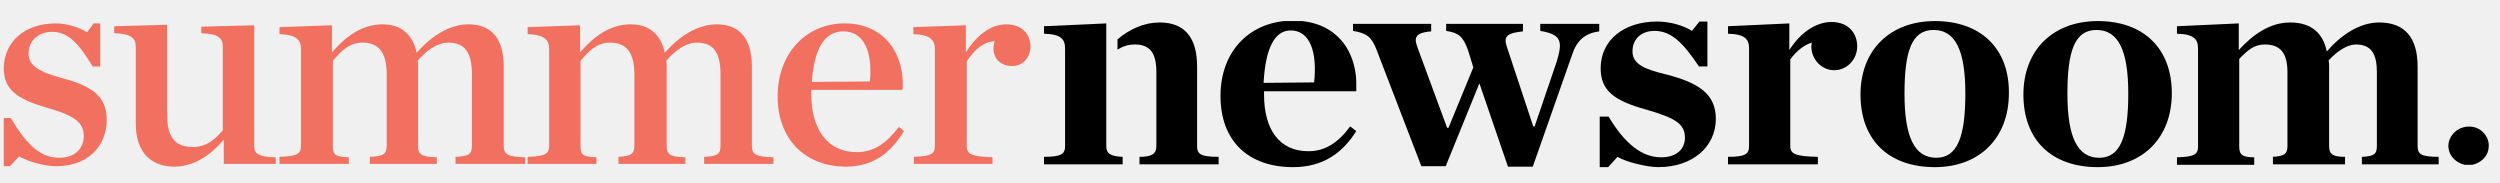
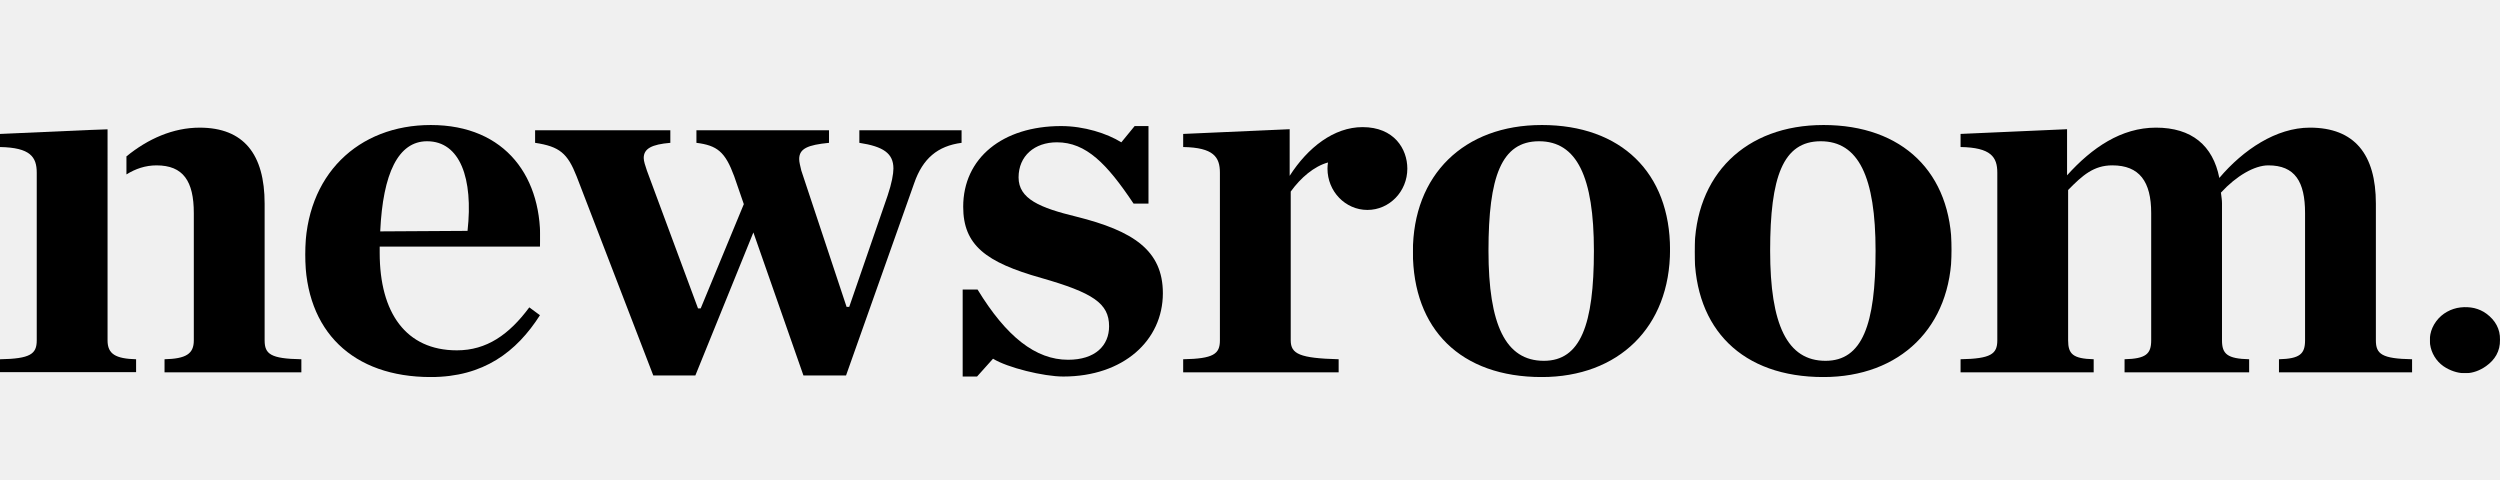
- <svg xmlns="http://www.w3.org/2000/svg" xmlns:xlink="http://www.w3.org/1999/xlink" version="1.1" id="Layer_1" x="0px" y="0px" viewBox="0 0 534 39" style="enable-background:new 0 0 534 39;" xml:space="preserve">
-   <style type="text/css">
- 	.st0{clip-path:url(#SVGID_2_);}
- 	.st1{clip-path:url(#SVGID_4_);enable-background:new    ;}
- 	.st2{clip-path:url(#SVGID_6_);}
- 	.st3{clip-path:url(#SVGID_8_);}
- 	.st4{clip-path:url(#SVGID_10_);}
- 	.st5{clip-path:url(#SVGID_12_);}
- 	.st6{clip-path:url(#SVGID_14_);enable-background:new    ;}
- 	.st7{clip-path:url(#SVGID_16_);}
- 	.st8{clip-path:url(#SVGID_18_);}
- 	.st9{clip-path:url(#SVGID_20_);}
- 	.st10{clip-path:url(#SVGID_22_);}
- 	.st11{clip-path:url(#SVGID_24_);}
- 	.st12{clip-path:url(#SVGID_26_);}
- 	.st13{clip-path:url(#SVGID_28_);}
- 	.st14{clip-path:url(#SVGID_30_);}
- 	.st15{clip-path:url(#SVGID_32_);enable-background:new    ;}
- 	.st16{clip-path:url(#SVGID_34_);}
- 	.st17{clip-path:url(#SVGID_36_);}
- 	.st18{clip-path:url(#SVGID_38_);}
- 	.st19{clip-path:url(#SVGID_40_);}
- 	.st20{clip-path:url(#SVGID_42_);enable-background:new    ;}
- 	.st21{clip-path:url(#SVGID_44_);}
- 	.st22{clip-path:url(#SVGID_46_);}
- 	.st23{clip-path:url(#SVGID_48_);}
- 	.st24{clip-path:url(#SVGID_50_);}
- 	.st25{clip-path:url(#SVGID_52_);}
- 	.st26{clip-path:url(#SVGID_54_);}
- 	.st27{clip-path:url(#SVGID_56_);}
- 	.st28{clip-path:url(#SVGID_58_);}
- 	.st29{clip-path:url(#SVGID_60_);}
- 	.st30{clip-path:url(#SVGID_62_);}
- 	.st31{clip-path:url(#SVGID_64_);enable-background:new    ;}
- 	.st32{clip-path:url(#SVGID_66_);}
- 	.st33{clip-path:url(#SVGID_68_);}
- 	.st34{clip-path:url(#SVGID_70_);}
- 	.st35{clip-path:url(#SVGID_72_);}
- 	.st36{fill:#F2705F;}
- 	.st37{font-family:'ChronicleDeck-Semi';}
- 	.st38{font-size:64px;}
- </style>
-   <g>
-     <defs>
-       <rect id="SVGID_1_" x="223" y="5" width="16.8" height="30.2" />
-     </defs>
-     <clipPath id="SVGID_2_">
-       <use xlink:href="#SVGID_1_" style="overflow:visible;" />
-     </clipPath>
-     <g class="st0">
-       <defs>
-         <rect id="SVGID_3_" x="-2" y="-41" width="535" height="91" />
-       </defs>
-       <clipPath id="SVGID_4_">
-         <use xlink:href="#SVGID_3_" style="overflow:visible;" />
-       </clipPath>
-       <g class="st1">
-         <g>
-           <defs>
-             <rect id="SVGID_5_" x="223" y="4" width="17" height="32" />
-           </defs>
-           <clipPath id="SVGID_6_">
-             <use xlink:href="#SVGID_5_" style="overflow:visible;" />
-           </clipPath>
-           <g class="st2">
-             <defs>
-               <path id="SVGID_7_" d="M236.3,5L223,5.6v1.6c3.7,0.1,4.5,1.2,4.5,3.2v20.8c0,1.7-0.8,2.3-4.5,2.3v1.6h16.8v-1.6        c-2.6-0.1-3.5-0.7-3.5-2.3L236.3,5z" />
-             </defs>
-             <clipPath id="SVGID_8_">
-               <use xlink:href="#SVGID_7_" style="overflow:visible;" />
-             </clipPath>
-             <g class="st3">
-               <defs>
-                 <rect id="SVGID_9_" x="223" y="4" width="17" height="32" />
-               </defs>
-               <clipPath id="SVGID_10_">
-                 <use xlink:href="#SVGID_9_" style="overflow:visible;" />
-               </clipPath>
-               <rect x="218" y="0" class="st4" width="26.8" height="40.2" />
-             </g>
-           </g>
+ <svg xmlns="http://www.w3.org/2000/svg" xmlns:xlink="http://www.w3.org/1999/xlink" width="366.54" height="70.244" viewBox="0 0 366.54 70.244" version="1.1" id="svg6435">
+   <defs id="defs6441">
+     <polygon id="path-1" points="19.984,35.992 19.984,0.337 0,0.337 2.9713168e-20,0.337 2.9713168e-20,35.992 " />
+     <polygon id="path-3" points="0.342,37.22 34.805,37.22 34.805,0.266 34.805,0.266 0.342,0.266 " />
+     <polygon id="path-5" points="0.512,37.22 38.217,37.22 38.217,0.266 38.217,0.266 0.512,0.266 " />
+     <polygon id="path-7" points="0.153,37.22 37.858,37.22 37.858,0.266 37.858,0.266 0.153,0.266 " />
+     <polygon id="path-9" points="0.525,0.528 0.525,10.23 10.815,10.23 10.815,10.23 10.815,0.528 " />
+     <mask id="mask-2-7" fill="white">
+       <use height="100%" width="100%" y="0" x="0" xlink:href="#path-1" id="use5881" />
+     </mask>
+     <mask id="mask-4-1" fill="white">
+       <use height="100%" width="100%" y="0" x="0" xlink:href="#path-3" id="use5887" />
+     </mask>
+   </defs>
+   <g id="Desktop" style="fill:none;fill-rule:evenodd;stroke:none;stroke-width:1" transform="translate(2.1924448e-4,17.78957)">
+     <g id="Desktop---Homepage" transform="translate(-153,-532)">
+       <g id="Newsroom-logo" transform="translate(153,532)">
+         <g id="Group-3" transform="translate(0,0.812587)">
+           <mask id="mask-2" fill="white">
+             <use xlink:href="#path-1" id="use6453" x="0" y="0" width="100%" height="100%" />
+           </mask>
+           <g id="Clip-2" />
+           <path d="m 15.769,0.337 -15.77,0.699 0,1.92 C 4.45,3.033 5.387,4.416 5.387,6.721 l 0,24.585 c 0,1.997 -0.937,2.689 -5.387,2.766 l 0,1.921 19.985,0 0,-1.921 C 16.94,33.994 15.769,33.302 15.769,31.305 l 5.48e-4,-30.968 z" id="Fill-1" mask="url(#mask-2)" style="fill:#000000" />
+         </g>
+         <g id="Group-6" transform="translate(44.39701,0.273164)">
+           <mask id="mask-4" fill="white">
+             <use xlink:href="#path-3" id="use6459" x="0" y="0" width="100%" height="100%" />
+           </mask>
+           <g id="Clip-5" />
+           <path d="m 11.271,18.09 23.498,0 C 35.315,8.026 29.772,0.266 18.764,0.266 c -10.616,0 -18.423,7.298 -18.423,18.976 0,11.294 7.026,17.977 18.423,17.977 7.729,0 12.569,-3.687 16.004,-9.065 L 33.207,27.002 c -2.966,3.995 -6.245,6.3 -10.616,6.3 -7.494,0 -11.32,-5.532 -11.32,-14.29 l 0,-0.077 0,-0.845 z M 18.218,2.648 c 4.84,0 6.792,5.455 5.933,13.138 l -12.802,0.076 C 11.739,7.334 14.003,2.648 18.218,2.648 l 0,0 z" id="Fill-4" mask="url(#mask-4)" style="fill:#000000" />
+         </g>
+         <path d="m 107.65,8.069 c -1.327,-3.61 -2.498,-4.533 -5.543,-4.917 l 0,-1.844 19.438,0 0,1.844 c -3.123,0.307 -4.372,0.845 -4.372,2.382 0,0.461 0.157,0.999 0.313,1.69 l 6.635,19.975 0.39,0 5.62,-16.288 c 0.625,-1.843 0.859,-3.226 0.859,-3.994 0,-2.228 -1.483,-3.227 -4.996,-3.765 l 0,-1.844 14.988,0 0,1.844 c -3.513,0.461 -5.699,2.304 -6.947,5.916 l -9.993,28.195 -6.245,0 -7.339,-20.973 -8.509,20.973 -6.167,0 L 84.543,8.069 C 83.216,4.688 82.045,3.689 78.454,3.152 l 0,-1.844 19.828,0 0,1.844 c -2.732,0.23 -3.903,0.845 -3.903,2.228 0,0.461 0.234,1.153 0.468,1.844 l 7.495,20.206 0.39,0 6.323,-15.289 -1.405,-4.072 z" id="Fill-7" style="fill:#000000" />
+         <path d="m 141.142,24.663 2.186,0 c 4.216,6.914 8.509,10.294 13.271,10.294 3.981,0 6.011,-2.074 6.011,-4.916 0,-3.381 -2.42,-4.917 -9.914,-7.069 -8.196,-2.304 -11.476,-4.84 -11.476,-10.448 0,-7.145 5.777,-11.831 14.364,-11.831 3.357,0 6.713,1.076 8.821,2.382 l 1.951,-2.382 2.03,0 0,11.37 -2.186,0 c -3.903,-5.839 -6.947,-8.988 -11.241,-8.988 -3.278,0 -5.62,1.997 -5.62,5.147 0,3.15 3.123,4.456 8.509,5.763 8.275,2.074 12.647,4.916 12.647,11.216 0,6.914 -5.777,12.215 -14.598,12.215 -2.888,0 -8.196,-1.306 -10.304,-2.612 l -2.342,2.612 -2.108,0 0,-12.753 z" id="Fill-9" style="fill:#000000" />
+         <g id="Group-13" transform="translate(206.6379,0.273164)">
+           <mask id="mask-6" fill="white">
+             <use xlink:href="#path-5" id="use6467" x="0" y="0" width="100%" height="100%" />
+           </mask>
+           <g id="Clip-12" />
+           <path d="m 19.404,0.266 c -11.397,0 -18.892,7.298 -18.892,18.592 0,11.37 7.026,18.361 18.892,18.361 11.241,0 18.813,-7.298 18.813,-18.669 0,-11.294 -7.182,-18.285 -18.813,-18.285 M 19.716,34.839 c -5.62,0 -8.119,-5.301 -8.119,-16.134 0,-10.833 1.873,-16.057 7.416,-16.057 5.543,0 8.041,5.224 8.041,16.057 0,10.833 -1.952,16.134 -7.339,16.134" id="Fill-11" mask="url(#mask-6)" style="fill:#000000" />
+         </g>
+         <g id="Group-16" transform="translate(248.2944,0.273164)">
+           <mask id="mask-8" fill="white">
+             <use xlink:href="#path-7" id="use6473" x="0" y="0" width="100%" height="100%" />
+           </mask>
+           <g id="Clip-15" />
+           <path d="m 19.044,0.266 c -11.397,0 -18.892,7.298 -18.892,18.592 0,11.37 7.026,18.361 18.892,18.361 11.241,0 18.813,-7.298 18.813,-18.669 0,-11.294 -7.182,-18.285 -18.813,-18.285 M 19.356,34.839 c -5.62,0 -8.119,-5.301 -8.119,-16.134 0,-10.833 1.873,-16.057 7.416,-16.057 5.543,0 8.041,5.224 8.041,16.057 0,10.833 -1.952,16.134 -7.339,16.134" id="Fill-14" mask="url(#mask-8)" style="fill:#000000" />
+         </g>
+         <path d="m 311.495,34.881 c 3.123,-0.077 3.904,-0.768 3.904,-2.766 l 0,-18.669 c 0,-4.609 -1.718,-6.991 -5.699,-6.991 -2.732,0 -4.372,1.46 -6.48,3.611 l 0,22.049 c 0,1.997 0.703,2.688 3.747,2.766 l 0,1.92 -19.516,0 0,-1.92 c 4.45,-0.077 5.386,-0.768 5.386,-2.766 l 0,-24.585 c 0,-2.305 -0.937,-3.687 -5.386,-3.764 l 0,-1.921 15.613,-0.691 0,6.761 c 3.669,-4.072 7.962,-6.991 13.036,-6.991 5.231,0 8.353,2.611 9.29,7.375 3.513,-4.148 8.353,-7.375 13.271,-7.375 6.557,0 9.68,3.918 9.68,11.14 l 0,20.052 c 0,1.997 0.858,2.688 5.308,2.766 l 0,1.92 -19.516,0 0,-1.92 c 3.045,-0.077 3.825,-0.768 3.825,-2.766 l 0,-18.669 c 0,-4.609 -1.483,-6.991 -5.386,-6.991 -2.03,0 -4.684,1.537 -6.948,3.995 0.078,0.692 0.156,1.076 0.156,1.537 l 0,20.129 c 0,1.997 0.781,2.688 3.981,2.766 l 0,1.92 -18.267,0 0,-1.92 z" id="Fill-17" style="fill:#000000" />
+         <path d="m 38.798,32.118 0,-20.052 c 0,-7.221 -3.045,-11.14 -9.524,-11.14 -3.878,0 -7.572,1.628 -10.736,4.212 l 0,2.646 c 1.339,-0.832 2.783,-1.327 4.413,-1.327 3.903,0 5.465,2.304 5.465,6.991 l 0,18.669 c 0,1.997 -1.171,2.689 -4.293,2.766 l 0,1.921 20.062,0 0,-1.921 c -4.528,-0.077 -5.386,-0.768 -5.386,-2.766" id="Fill-19" style="fill:#000000" />
+         <path d="m 199.78,0.847 c -4.215,0 -8.041,2.996 -10.695,7.145 l 0,-6.838 -15.613,0.692 0,1.921 c 4.45,0.077 5.386,1.459 5.386,3.764 l 0,24.585 c 0,1.997 -0.936,2.688 -5.386,2.766 l 0,1.921 22.795,0 0,-1.921 c -5.698,-0.153 -7.026,-0.768 -7.026,-2.766 l 0,-21.819 c 1.457,-2.021 3.421,-3.706 5.462,-4.265 -0.043,0.296 -0.073,0.596 -0.073,0.904 0,3.343 2.621,6.054 5.854,6.054 3.233,0 5.853,-2.711 5.853,-6.054 0,-2.894 -1.94,-6.088 -6.558,-6.088" id="Fill-21" style="fill:#000000" />
+         <g id="Group-25" transform="translate(355.7242,26.70489)">
+           <mask id="mask-10" fill="white">
+             <use xlink:href="#path-9" id="use6482" x="0" y="0" width="100%" height="100%" />
+           </mask>
+           <g id="Clip-24" />
+           <path d="M 10.814,5.326 C 10.848,7.012 10.057,8.275 8.773,9.185 6.917,10.5 4.885,10.557 2.919,9.449 0.649,8.169 -0.351,5.063 1.459,2.615 3.219,0.234 6.718,-0.076 8.845,1.511 10.111,2.454 10.858,3.736 10.814,5.326" id="Fill-23" mask="url(#mask-10)" style="fill:#000000" />
        </g>
      </g>
    </g>
  </g>
-   <g>
-     <defs>
-       <rect id="SVGID_11_" x="260.7" y="4.5" width="29" height="31.3" />
-     </defs>
-     <clipPath id="SVGID_12_">
-       <use xlink:href="#SVGID_11_" style="overflow:visible;" />
-     </clipPath>
-     <g class="st5">
-       <defs>
-         <rect id="SVGID_13_" x="-2" y="-41" width="535" height="91" />
-       </defs>
-       <clipPath id="SVGID_14_">
-         <use xlink:href="#SVGID_13_" style="overflow:visible;" />
-       </clipPath>
-       <g class="st6">
-         <g>
-           <defs>
-             <rect id="SVGID_15_" x="260" y="4" width="31" height="32" />
-           </defs>
-           <clipPath id="SVGID_16_">
-             <use xlink:href="#SVGID_15_" style="overflow:visible;" />
-           </clipPath>
-           <g class="st7">
-             <defs>
-               <path id="SVGID_17_" d="M275.7,6.5c4.1,0,5.7,4.6,5,11.1l-10.8,0.1C270.3,10.4,272.2,6.5,275.7,6.5z M269.9,19.5h19.8        c0.5-8.5-4.2-15.1-13.5-15.1c-8.9,0-15.5,6.2-15.5,16.1c0,9.6,5.9,15.2,15.5,15.2c6.5,0,10.6-3.1,13.5-7.7l-1.3-1        c-2.5,3.4-5.3,5.3-8.9,5.3c-6.3,0-9.5-4.7-9.5-12.1v-0.1V19.5z" />
-             </defs>
-             <clipPath id="SVGID_18_">
-               <use xlink:href="#SVGID_17_" style="overflow:visible;" />
-             </clipPath>
-             <g class="st8">
-               <defs>
-                 <rect id="SVGID_19_" x="260" y="4" width="30" height="32" />
-               </defs>
-               <clipPath id="SVGID_20_">
-                 <use xlink:href="#SVGID_19_" style="overflow:visible;" />
-               </clipPath>
-               <rect x="255.7" y="-0.5" class="st9" width="39" height="41.3" />
-             </g>
-           </g>
-         </g>
-       </g>
-     </g>
-   </g>
-   <g>
-     <defs>
-       <path id="SVGID_21_" d="M313.6,10.8c-1.1-3.1-2.1-3.8-4.7-4.2V5.1h16.4v1.6c-2.6,0.3-3.7,0.7-3.7,2c0,0.4,0.1,0.8,0.3,1.4    l5.6,16.9h0.3l4.7-13.8c0.5-1.6,0.7-2.7,0.7-3.4c0-1.9-1.2-2.7-4.2-3.2V5.1h12.6v1.6c-3,0.4-4.8,1.9-5.8,5l-8.4,23.9h-5.3    L316,17.8l-7.2,17.7h-5.2l-9.5-24.7c-1.1-2.9-2.1-3.7-5.1-4.2V5.1h16.7v1.6c-2.3,0.2-3.3,0.7-3.3,1.9c0,0.4,0.2,1,0.4,1.6    l6.3,17.1h0.3l5.3-12.9L313.6,10.8z" />
-     </defs>
-     <clipPath id="SVGID_22_">
-       <use xlink:href="#SVGID_21_" style="overflow:visible;" />
-     </clipPath>
-     <g class="st10">
-       <defs>
-         <rect id="SVGID_23_" x="-2" y="-41" width="535" height="91" />
-       </defs>
-       <clipPath id="SVGID_24_">
-         <use xlink:href="#SVGID_23_" style="overflow:visible;" />
-       </clipPath>
-       <rect x="284.1" y="0.1" class="st11" width="62.6" height="40.4" />
-     </g>
-   </g>
-   <g>
-     <defs>
-       <path id="SVGID_25_" d="M341.8,24.9h1.8c3.5,5.9,7.2,8.7,11.2,8.7c3.4,0,5.1-1.8,5.1-4.2c0-2.9-2-4.2-8.3-6    c-6.9-1.9-9.7-4.1-9.7-8.8c0-6,4.9-10,12.1-10c2.8,0,5.7,0.9,7.4,2l1.6-2h1.7v9.6h-1.8c-3.3-4.9-5.8-7.6-9.5-7.6    c-2.8,0-4.7,1.7-4.7,4.4c0,2.7,2.6,3.8,7.2,4.9c7,1.8,10.6,4.2,10.6,9.5c0,5.9-4.9,10.3-12.3,10.3c-2.4,0-6.9-1.1-8.7-2.2l-2,2.2    h-1.8V24.9z" />
-     </defs>
-     <clipPath id="SVGID_26_">
-       <use xlink:href="#SVGID_25_" style="overflow:visible;" />
-     </clipPath>
-     <g class="st12">
-       <defs>
-         <rect id="SVGID_27_" x="-2" y="-41" width="535" height="91" />
-       </defs>
-       <clipPath id="SVGID_28_">
-         <use xlink:href="#SVGID_27_" style="overflow:visible;" />
-       </clipPath>
-       <rect x="336.8" y="-0.4" class="st13" width="34.7" height="41.1" />
-     </g>
-   </g>
-   <g>
-     <defs>
-       <rect id="SVGID_29_" x="397.4" y="4.5" width="31.7" height="31.3" />
-     </defs>
-     <clipPath id="SVGID_30_">
-       <use xlink:href="#SVGID_29_" style="overflow:visible;" />
-     </clipPath>
-     <g class="st14">
-       <defs>
-         <rect id="SVGID_31_" x="-2" y="-41" width="535" height="91" />
-       </defs>
-       <clipPath id="SVGID_32_">
-         <use xlink:href="#SVGID_31_" style="overflow:visible;" />
-       </clipPath>
-       <g class="st15">
-         <g>
-           <defs>
-             <rect id="SVGID_33_" x="397" y="4" width="33" height="32" />
-           </defs>
-           <clipPath id="SVGID_34_">
-             <use xlink:href="#SVGID_33_" style="overflow:visible;" />
-           </clipPath>
-           <g class="st16">
-             <defs>
-               <path id="SVGID_35_" d="M413.6,33.7c-4.7,0-6.8-4.5-6.8-13.7s1.6-13.6,6.2-13.6c4.7,0,6.8,4.4,6.8,13.6S418.1,33.7,413.6,33.7         M413.3,4.5c-9.6,0-15.9,6.2-15.9,15.7c0,9.6,5.9,15.5,15.9,15.5c9.5,0,15.8-6.2,15.8-15.8C429.2,10.4,423.1,4.5,413.3,4.5" />
-             </defs>
-             <clipPath id="SVGID_36_">
-               <use xlink:href="#SVGID_35_" style="overflow:visible;" />
-             </clipPath>
-             <g class="st17">
-               <defs>
-                 <rect id="SVGID_37_" x="397" y="4" width="33" height="32" />
-               </defs>
-               <clipPath id="SVGID_38_">
-                 <use xlink:href="#SVGID_37_" style="overflow:visible;" />
-               </clipPath>
-               <rect x="392.4" y="-0.5" class="st18" width="41.7" height="41.3" />
-             </g>
-           </g>
-         </g>
-       </g>
-     </g>
-   </g>
-   <g>
-     <defs>
-       <rect id="SVGID_39_" x="432.2" y="4.5" width="31.7" height="31.3" />
-     </defs>
-     <clipPath id="SVGID_40_">
-       <use xlink:href="#SVGID_39_" style="overflow:visible;" />
-     </clipPath>
-     <g class="st19">
-       <defs>
-         <rect id="SVGID_41_" x="-2" y="-41" width="535" height="91" />
-       </defs>
-       <clipPath id="SVGID_42_">
-         <use xlink:href="#SVGID_41_" style="overflow:visible;" />
-       </clipPath>
-       <g class="st20">
-         <g>
-           <defs>
-             <rect id="SVGID_43_" x="432" y="4" width="32" height="32" />
-           </defs>
-           <clipPath id="SVGID_44_">
-             <use xlink:href="#SVGID_43_" style="overflow:visible;" />
-           </clipPath>
-           <g class="st21">
-             <defs>
-               <path id="SVGID_45_" d="M448.4,33.7c-4.7,0-6.8-4.5-6.8-13.7s1.6-13.6,6.2-13.6c4.7,0,6.8,4.4,6.8,13.6S452.9,33.7,448.4,33.7         M448.1,4.5c-9.6,0-15.9,6.2-15.9,15.7c0,9.6,5.9,15.5,15.9,15.5c9.5,0,15.8-6.2,15.8-15.8C463.9,10.4,457.9,4.5,448.1,4.5" />
-             </defs>
-             <clipPath id="SVGID_46_">
-               <use xlink:href="#SVGID_45_" style="overflow:visible;" />
-             </clipPath>
-             <g class="st22">
-               <defs>
-                 <rect id="SVGID_47_" x="432" y="4" width="32" height="32" />
-               </defs>
-               <clipPath id="SVGID_48_">
-                 <use xlink:href="#SVGID_47_" style="overflow:visible;" />
-               </clipPath>
-               <rect x="427.2" y="-0.5" class="st23" width="41.7" height="41.3" />
-             </g>
-           </g>
-         </g>
-       </g>
-     </g>
-   </g>
-   <g>
-     <defs>
-       <path id="SVGID_49_" d="M485.3,33.5c2.6-0.1,3.3-0.6,3.3-2.3V15.4c0-3.9-1.4-5.9-4.8-5.9c-2.3,0-3.7,1.2-5.5,3.1v18.7    c0,1.7,0.6,2.3,3.2,2.3v1.6H465v-1.6c3.7-0.1,4.5-0.6,4.5-2.3V10.4c0-2-0.8-3.1-4.5-3.2V5.6L478.2,5v5.7c3.1-3.4,6.7-5.9,11-5.9    c4.4,0,7,2.2,7.8,6.2c3-3.5,7-6.2,11.2-6.2c5.5,0,8.2,3.3,8.2,9.4v17c0,1.7,0.7,2.3,4.5,2.3v1.6h-16.4v-1.6    c2.6-0.1,3.2-0.6,3.2-2.3V15.4c0-3.9-1.2-5.9-4.5-5.9c-1.7,0-3.9,1.3-5.8,3.4c0.1,0.6,0.1,0.9,0.1,1.3v17c0,1.7,0.7,2.3,3.4,2.3    v1.6h-15.4V33.5z" />
-     </defs>
-     <clipPath id="SVGID_50_">
-       <use xlink:href="#SVGID_49_" style="overflow:visible;" />
-     </clipPath>
-     <g class="st24">
-       <defs>
-         <rect id="SVGID_51_" x="-2" y="-41" width="535" height="91" />
-       </defs>
-       <clipPath id="SVGID_52_">
-         <use xlink:href="#SVGID_51_" style="overflow:visible;" />
-       </clipPath>
-       <rect x="460" y="-0.2" class="st25" width="65.7" height="40.4" />
-     </g>
-   </g>
-   <g>
-     <defs>
-       <path id="SVGID_53_" d="M255.7,31.2v-17c0-6.1-2.6-9.4-8-9.4c-3.3,0-6.4,1.4-9,3.6v2.2c1.1-0.7,2.3-1.1,3.7-1.1    c3.3,0,4.6,1.9,4.6,5.9v15.8c0,1.7-1,2.3-3.6,2.3v1.6h16.9v-1.6C256.4,33.5,255.7,32.9,255.7,31.2" />
-     </defs>
-     <clipPath id="SVGID_54_">
-       <use xlink:href="#SVGID_53_" style="overflow:visible;" />
-     </clipPath>
-     <g class="st26">
-       <defs>
-         <rect id="SVGID_55_" x="-2" y="-41" width="535" height="91" />
-       </defs>
-       <clipPath id="SVGID_56_">
-         <use xlink:href="#SVGID_55_" style="overflow:visible;" />
-       </clipPath>
-       <rect x="233.6" y="-0.2" class="st27" width="31.6" height="40.4" />
-     </g>
-   </g>
-   <g>
-     <defs>
-       <path id="SVGID_57_" d="M391.2,4.7c-3.5,0-6.8,2.5-9,6V5l-13.1,0.6v1.6c3.7,0.1,4.5,1.2,4.5,3.2v20.8c0,1.7-0.8,2.3-4.5,2.3v1.6    h19.2v-1.6c-4.8-0.1-5.9-0.6-5.9-2.3V12.7c1.2-1.7,2.9-3.1,4.6-3.6c0,0.3-0.1,0.5-0.1,0.8c0,2.8,2.2,5.1,4.9,5.1    c2.7,0,4.9-2.3,4.9-5.1C396.7,7.4,395.1,4.7,391.2,4.7" />
-     </defs>
-     <clipPath id="SVGID_58_">
-       <use xlink:href="#SVGID_57_" style="overflow:visible;" />
-     </clipPath>
-     <g class="st28">
-       <defs>
-         <rect id="SVGID_59_" x="-2" y="-41" width="535" height="91" />
-       </defs>
-       <clipPath id="SVGID_60_">
-         <use xlink:href="#SVGID_59_" style="overflow:visible;" />
-       </clipPath>
-       <rect x="364.1" y="-0.3" class="st29" width="37.7" height="40.4" />
-     </g>
-   </g>
-   <g>
-     <defs>
-       <rect id="SVGID_61_" x="522.9" y="27" width="8.7" height="8.2" />
-     </defs>
-     <clipPath id="SVGID_62_">
-       <use xlink:href="#SVGID_61_" style="overflow:visible;" />
-     </clipPath>
-     <g class="st30">
-       <defs>
-         <rect id="SVGID_63_" x="-2" y="-41" width="535" height="91" />
-       </defs>
-       <clipPath id="SVGID_64_">
-         <use xlink:href="#SVGID_63_" style="overflow:visible;" />
-       </clipPath>
-       <g class="st31">
-         <g>
-           <defs>
-             <rect id="SVGID_65_" x="522" y="26" width="10" height="10" />
-           </defs>
-           <clipPath id="SVGID_66_">
-             <use xlink:href="#SVGID_65_" style="overflow:visible;" />
-           </clipPath>
-           <g class="st32">
-             <defs>
-               <path id="SVGID_67_" d="M531.6,31.1c0,1.4-0.6,2.5-1.7,3.3c-1.6,1.1-3.3,1.2-4.9,0.2c-1.9-1.1-2.8-3.7-1.2-5.8        c1.5-2,4.4-2.3,6.2-0.9C531,28.7,531.6,29.8,531.6,31.1" />
-             </defs>
-             <clipPath id="SVGID_68_">
-               <use xlink:href="#SVGID_67_" style="overflow:visible;" />
-             </clipPath>
-             <g class="st33">
-               <defs>
-                 <rect id="SVGID_69_" x="522" y="27" width="10" height="9" />
-               </defs>
-               <clipPath id="SVGID_70_">
-                 <use xlink:href="#SVGID_69_" style="overflow:visible;" />
-               </clipPath>
-               <rect x="517.9" y="22" class="st34" width="18.7" height="18.2" />
-             </g>
-           </g>
-         </g>
-       </g>
-     </g>
-   </g>
-   <g>
-     <defs>
-       <rect id="SVGID_71_" x="-2" y="-41" width="535" height="91" />
-     </defs>
-     <clipPath id="SVGID_72_">
-       <use xlink:href="#SVGID_71_" style="overflow:visible;" />
-     </clipPath>
-     <g class="st35">
-       <path class="st36" d="M0.8,25.2h1.5c3.5,5.9,6.4,8.5,10.4,8.5c3.5,0,5.2-2.2,5.2-4.6c0-2.9-1.9-4.4-7.9-6.1    c-6.6-1.9-9.2-4-9.2-8.5C0.9,8.9,5.3,5,11.9,5c2.5,0,5.1,0.9,6.7,1.9L20,5h1.4v9.2h-1.6c-3-4.9-5.2-7.4-8.7-7.4    c-2.9,0-5,1.9-5,4.6c0,2.7,2.4,4,7.2,5.3c6.5,1.7,9.5,4,9.5,8.9c0,5.4-3.8,9.9-10.8,9.9c-2.4,0-6.1-1-7.9-2.1l-2,2.1H0.8V25.2z" />
-       <path class="st36" d="M29,26.4V10c0-1.9-1-2.8-4.6-2.9V5.6l11.3-0.3v19.3c0,4.7,1.7,6.8,5.5,6.8c2.7,0,4.6-1.4,6.4-3.6V10    c0-1.9-1-2.8-4.6-2.9V5.7l11.3-0.3v25.8c0,1.7,1,2.3,4.6,2.4V35H47.8v-5.2c-2.9,3.5-6.5,5.8-10.7,5.8C32.1,35.5,29,32.4,29,26.4z" />
-       <path class="st36" d="M79,33.5c2.9-0.1,3.6-0.6,3.6-2.4V15.9c0-4.7-1.7-6.8-5.2-6.8c-2.7,0-4.5,1.7-6.3,3.9v18.2    c0,1.8,0.4,2.3,3.4,2.4V35H59.7v-1.5c3.7-0.1,4.6-0.6,4.6-2.4V10.5c0-1.9-0.9-3.1-4.6-3.2V5.8l11.2-0.4v5.8c3-3.5,6.5-6,10.8-6    c4,0,6.5,2.2,7.3,6.1c3.1-3.6,7-6.1,11.1-6.1c4.9,0,7.5,3.1,7.5,9v17c0,1.8,0.9,2.3,4.6,2.4V35H97.3v-1.5c2.9-0.1,3.5-0.6,3.5-2.4    V15.9c0-4.7-1.5-6.8-5.1-6.8c-2,0-4.4,1.4-6.5,3.9c0.1,0.4,0.1,0.8,0.1,1.1v17.1c0,1.8,0.7,2.3,4,2.4V35H79V33.5z" />
-       <path class="st36" d="M131.9,33.5c2.9-0.1,3.6-0.6,3.6-2.4V15.9c0-4.7-1.7-6.8-5.2-6.8c-2.7,0-4.5,1.7-6.3,3.9v18.2    c0,1.8,0.4,2.3,3.4,2.4V35h-14.7v-1.5c3.7-0.1,4.6-0.6,4.6-2.4V10.5c0-1.9-0.9-3.1-4.6-3.2V5.8l11.2-0.4v5.8c3-3.5,6.5-6,10.8-6    c4,0,6.5,2.2,7.3,6.1c3.1-3.6,7-6.1,11.1-6.1c4.9,0,7.5,3.1,7.5,9v17c0,1.8,0.9,2.3,4.6,2.4V35h-14.8v-1.5    c2.9-0.1,3.5-0.6,3.5-2.4V15.9c0-4.7-1.5-6.8-5.1-6.8c-2,0-4.4,1.4-6.5,3.9c0.1,0.4,0.1,0.8,0.1,1.1v17.1c0,1.8,0.7,2.3,4,2.4V35    h-14.3V33.5z" />
-       <path class="st36" d="M166.1,20.6c0-9.2,6.1-15.6,14.3-15.6c8.6,0,12.9,6.6,12.4,14.2h-19.5v0.9v0.1c0,7.2,3.3,12.3,9.7,12.3    c3.8,0,6.4-2,9-5.4l1.1,0.9c-2.6,4.2-6.1,7.6-12.5,7.6C171.6,35.5,166.1,29.4,166.1,20.6z M173.4,17.5l12.4-0.1    c0.6-6.3-1.2-10.7-5.7-10.7C176.2,6.7,173.9,10.3,173.4,17.5z" />
-       <path class="st36" d="M195.1,33.5c3.7-0.1,4.6-0.6,4.6-2.4V10.5c0-1.9-0.9-3.1-4.6-3.2V5.8l11.2-0.4v5.8c2.2-3.5,5.2-6,8.6-6    c3.5,0,5.2,2.2,5.2,4.7c0,2.4-1.6,4.2-3.9,4.2c-2.4,0-4-1.5-4-3.8c0-0.4,0.1-1.1,0.3-1.5c-2.5,0.1-4.4,1.9-6,4.3v18.1    c0,1.8,1.1,2.2,5.5,2.4V35h-16.8V33.5z" />
-     </g>
-     <g class="st35">
-       <text transform="matrix(1 0 0 1 218.2236 35)" class="st36 st37 st38"> </text>
-     </g>
-   </g>
</svg>
